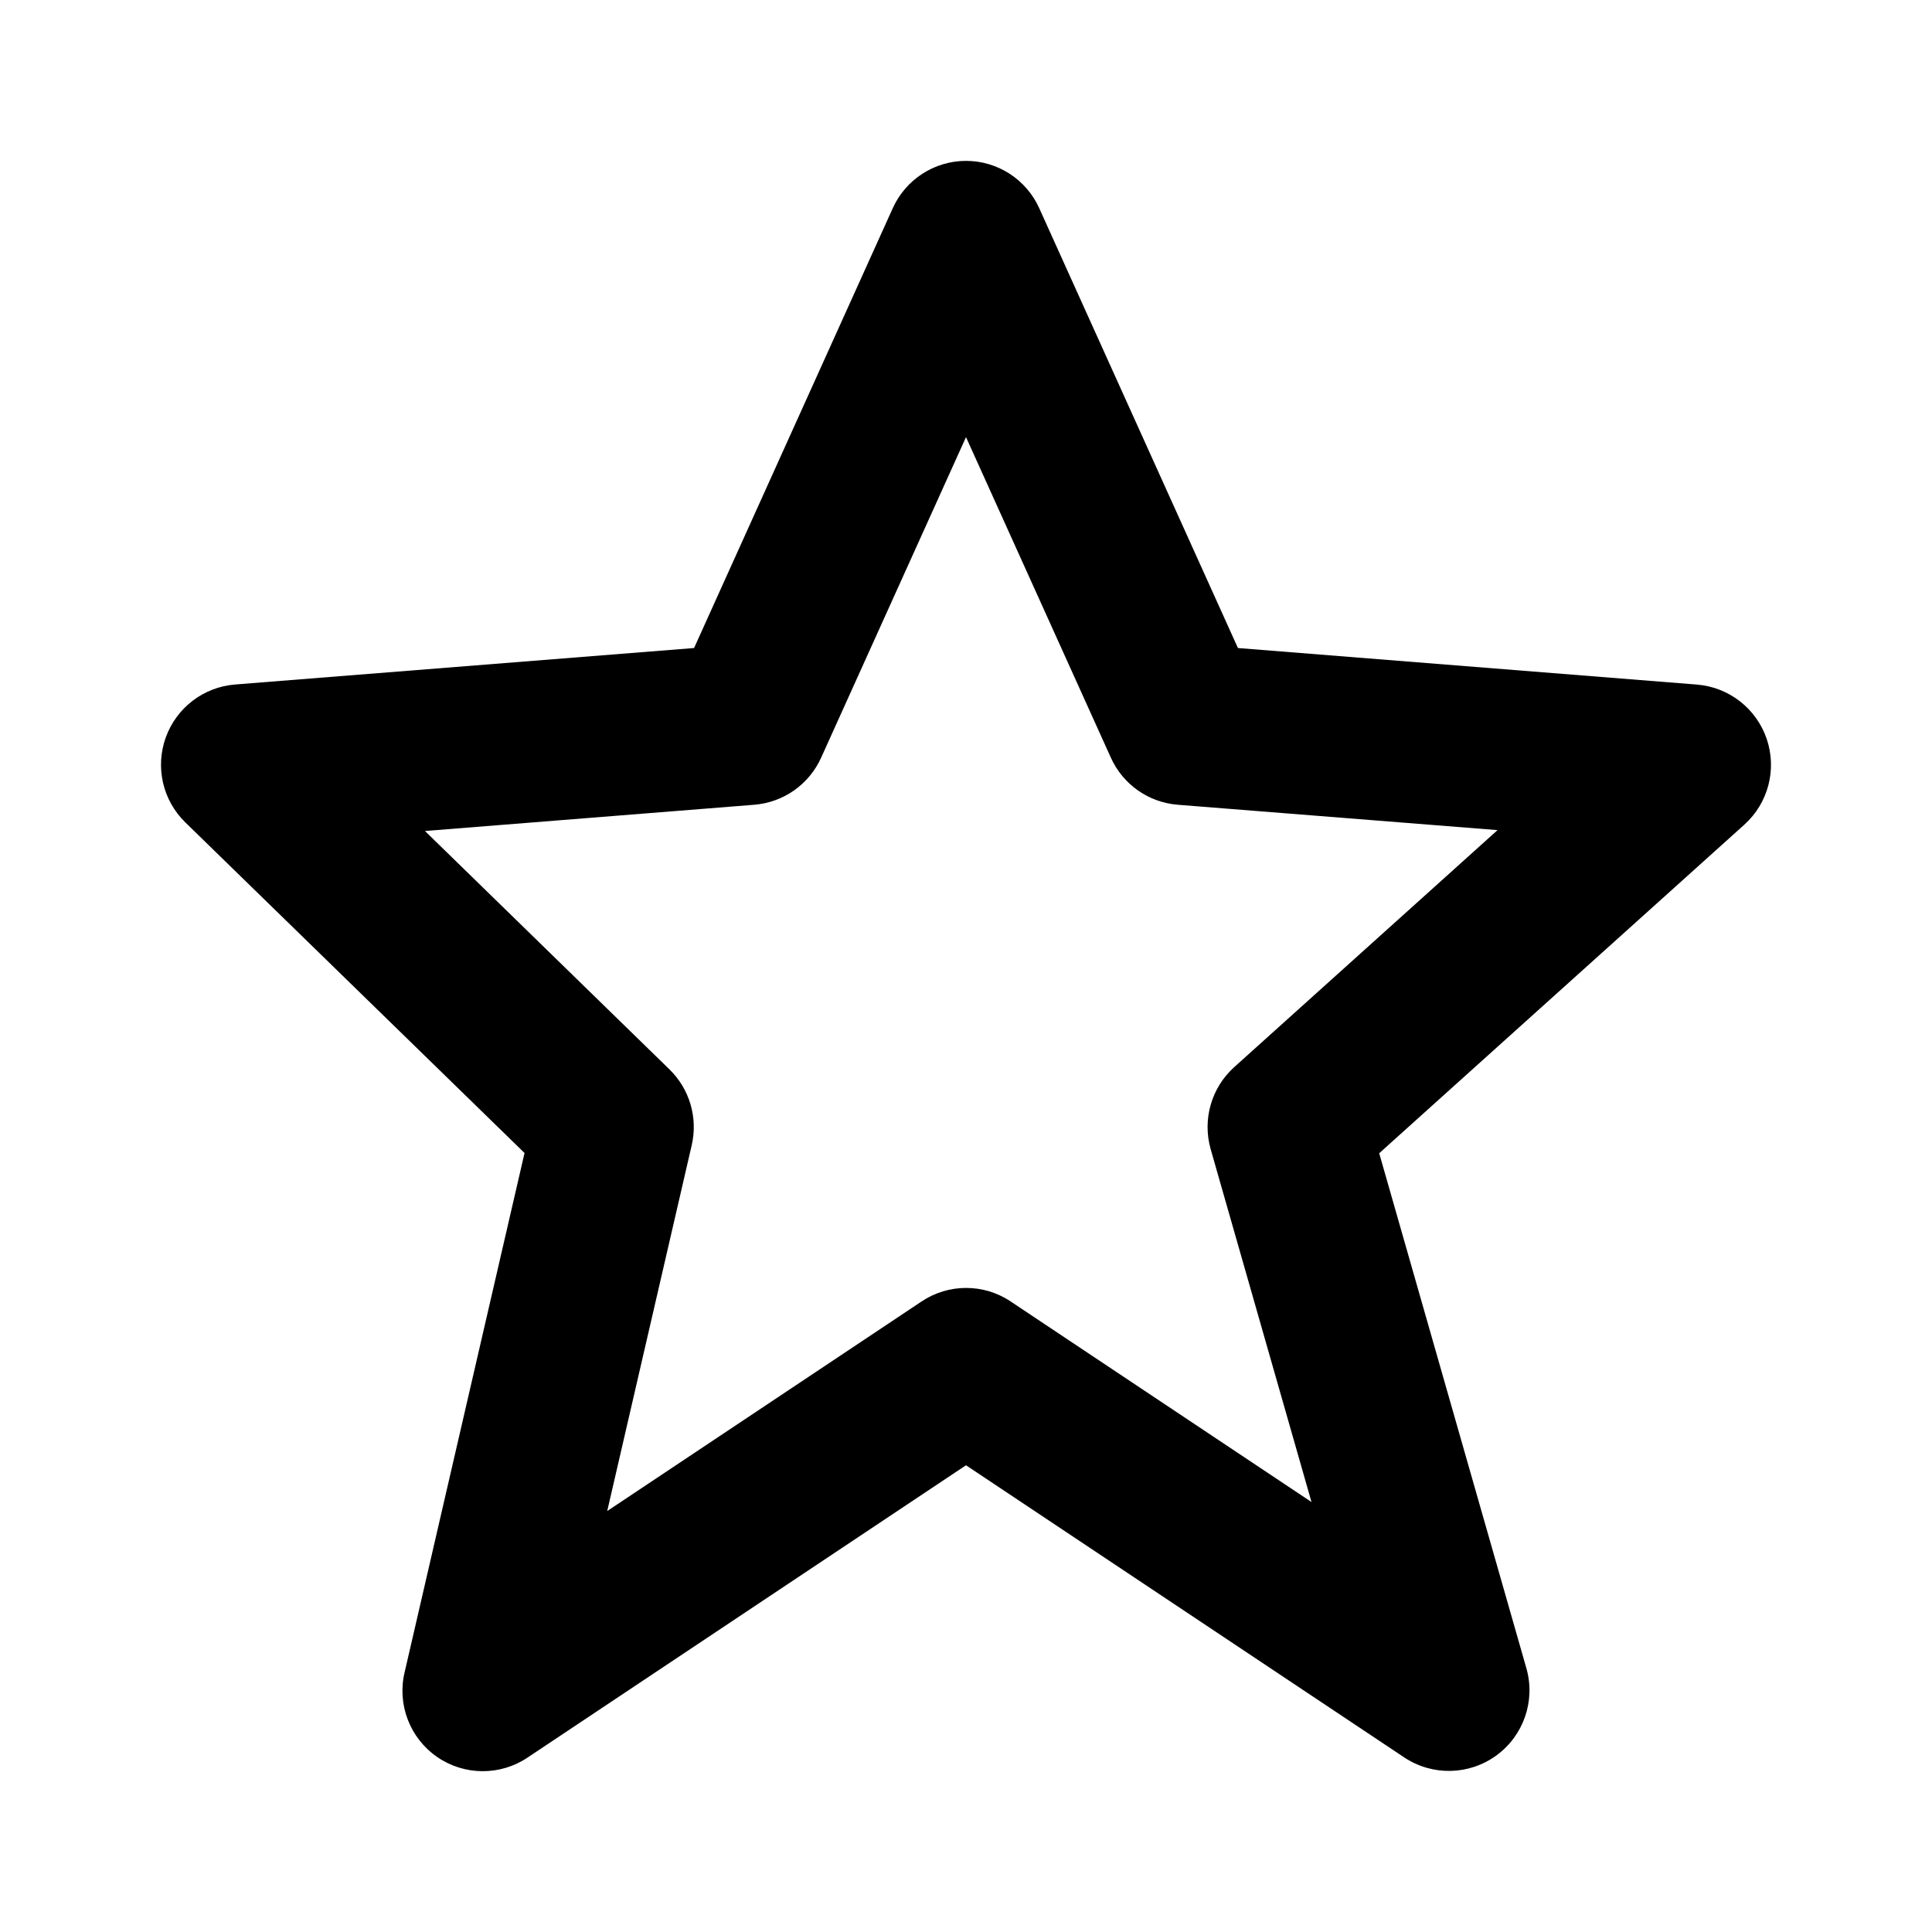
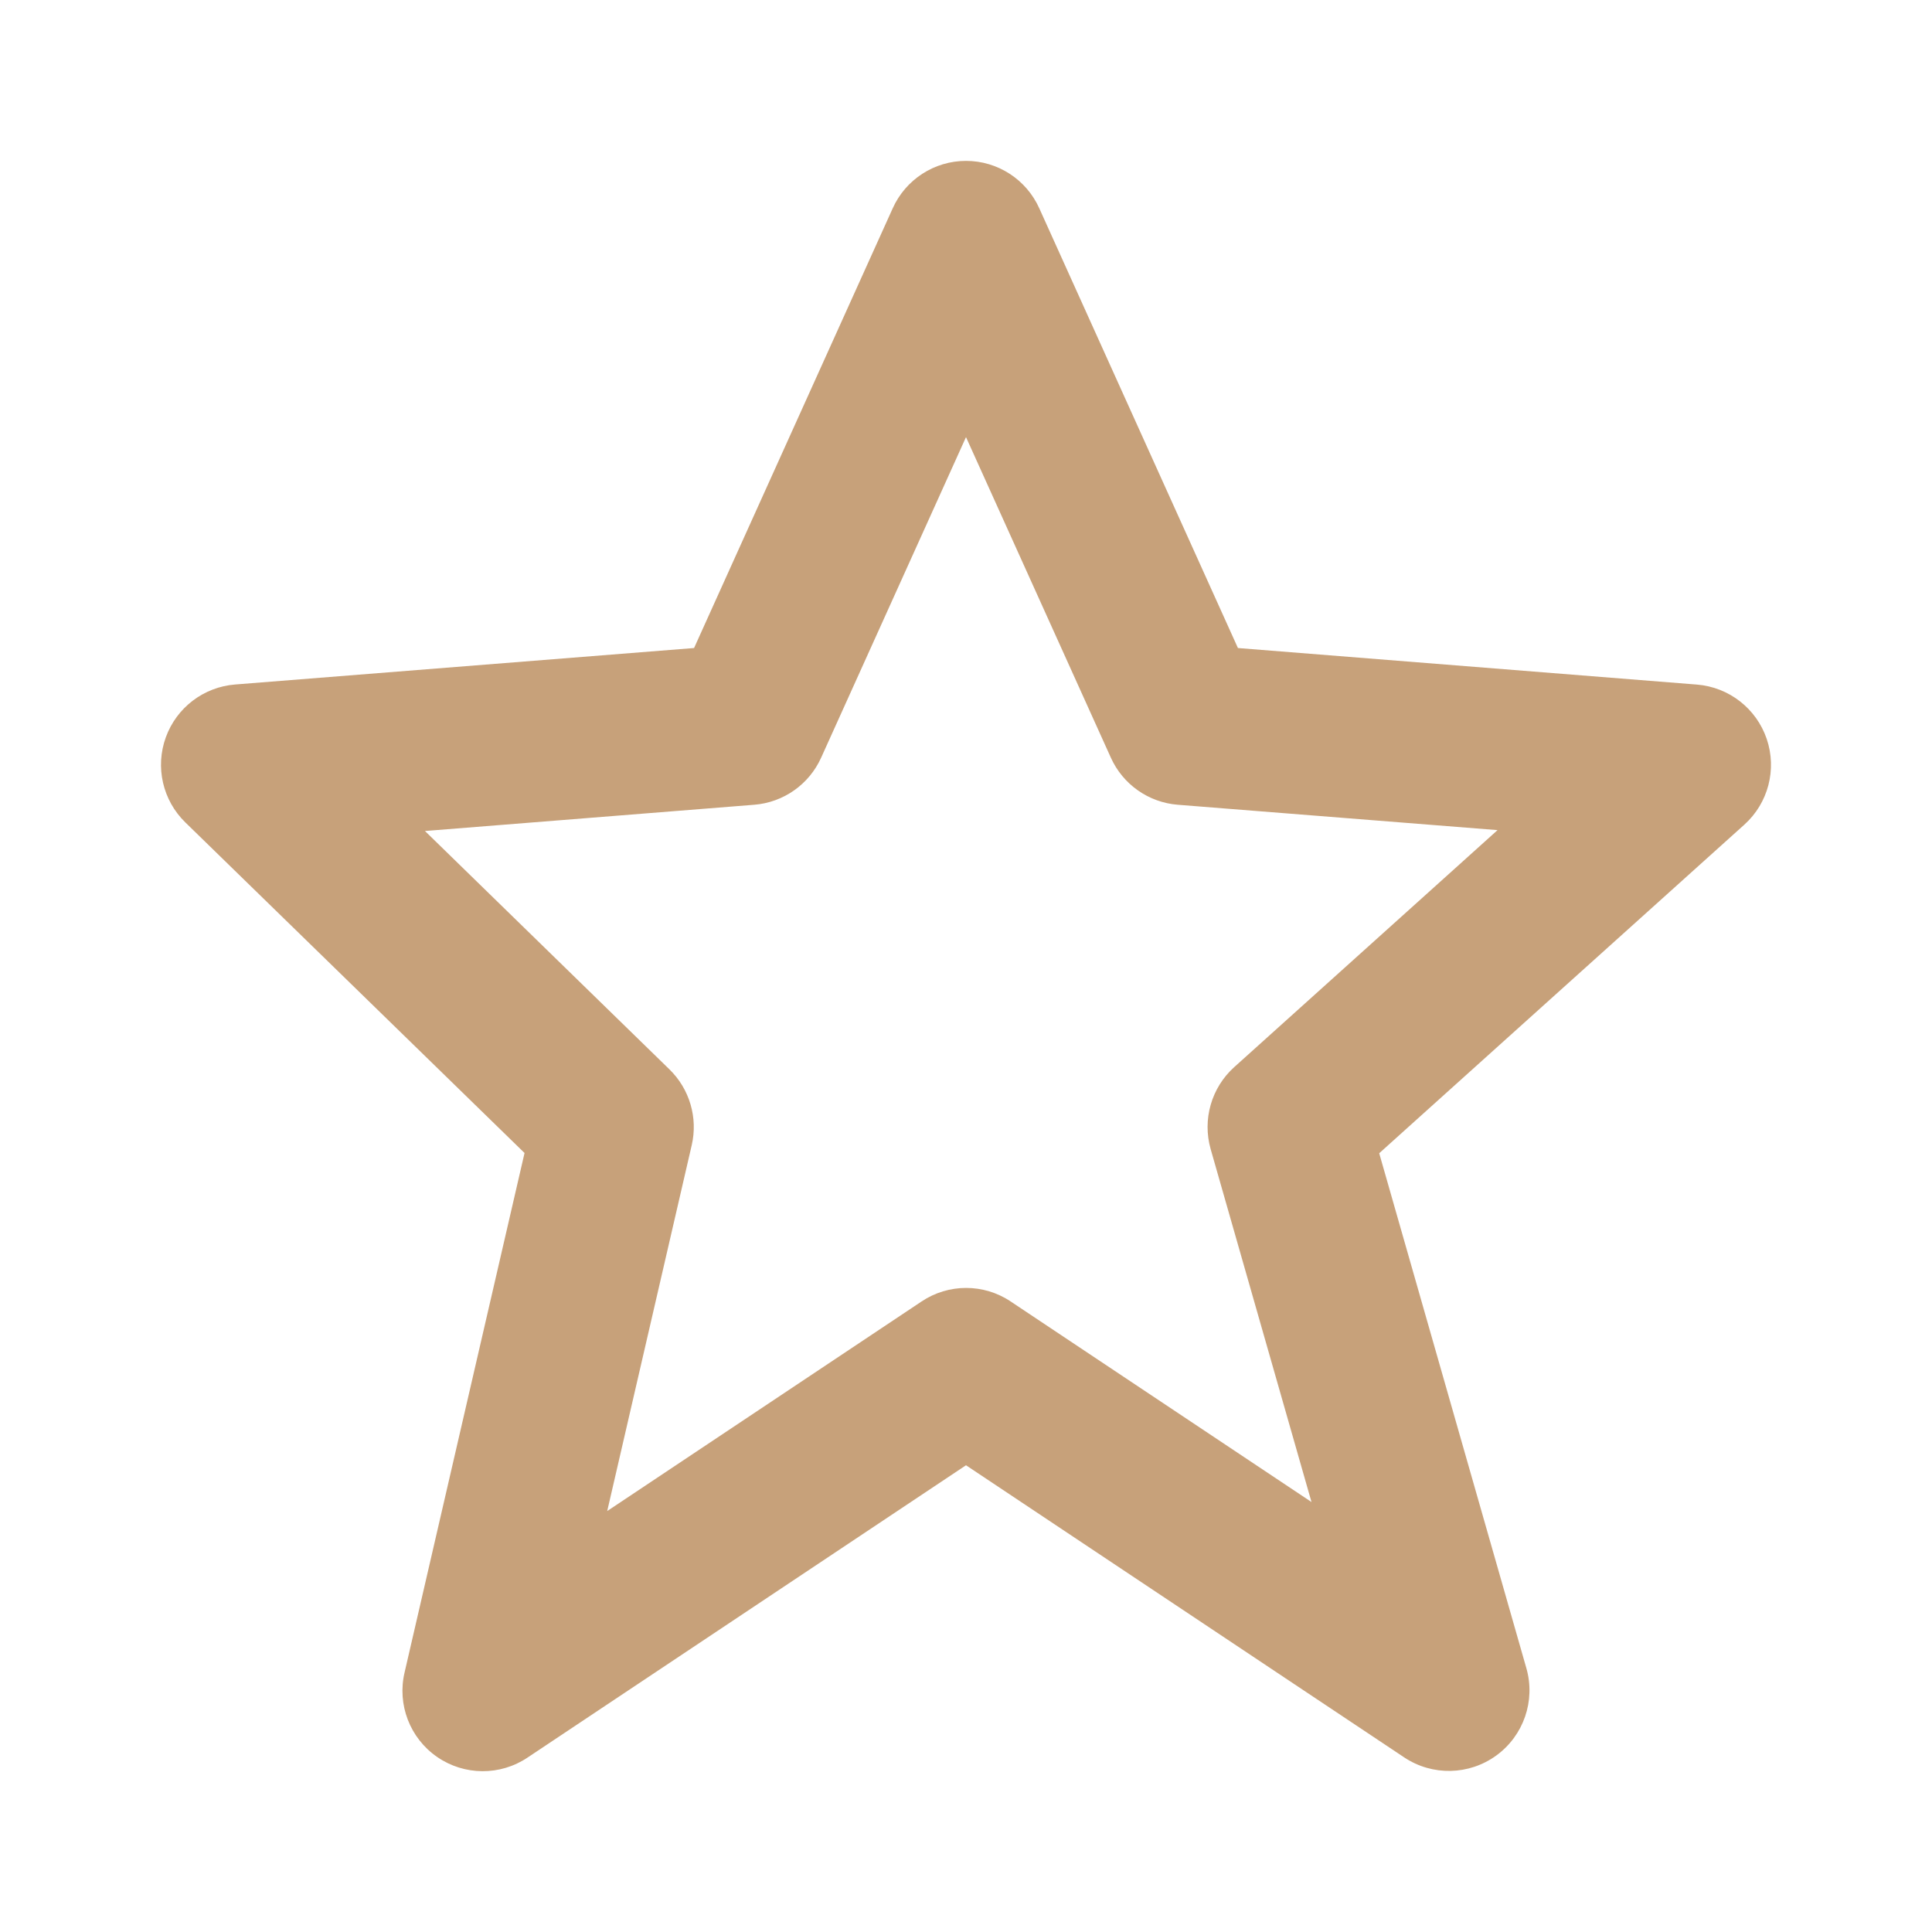
- <svg xmlns="http://www.w3.org/2000/svg" width="24" height="24" viewBox="0 0 24 24" style="fill: rgba(0, 0, 0, 1);transform: ;msFilter:;">
+ <svg xmlns="http://www.w3.org/2000/svg" width="24" height="24" viewBox="0 0 24 24" style="fill: #c7a17a;transform: ;msFilter:;">
  <path d="m6.516 14.323-1.49 6.452a.998.998 0 0 0 1.529 1.057L12 18.202l5.445 3.63a1.001 1.001 0 0 0 1.517-1.106l-1.829-6.4 4.536-4.082a1 1 0 0 0-.59-1.74l-5.701-.454-2.467-5.461a.998.998 0 0 0-1.822 0L8.622 8.05l-5.701.453a1 1 0 0 0-.619 1.713l4.214 4.107zm2.853-4.326a.998.998 0 0 0 .832-.586L12 5.43l1.799 3.981a.998.998 0 0 0 .832.586l3.972.315-3.271 2.944c-.284.256-.397.65-.293 1.018l1.253 4.385-3.736-2.491a.995.995 0 0 0-1.109 0l-3.904 2.603 1.05-4.546a1 1 0 0 0-.276-.94l-3.038-2.962 4.09-.326z" />
</svg>
